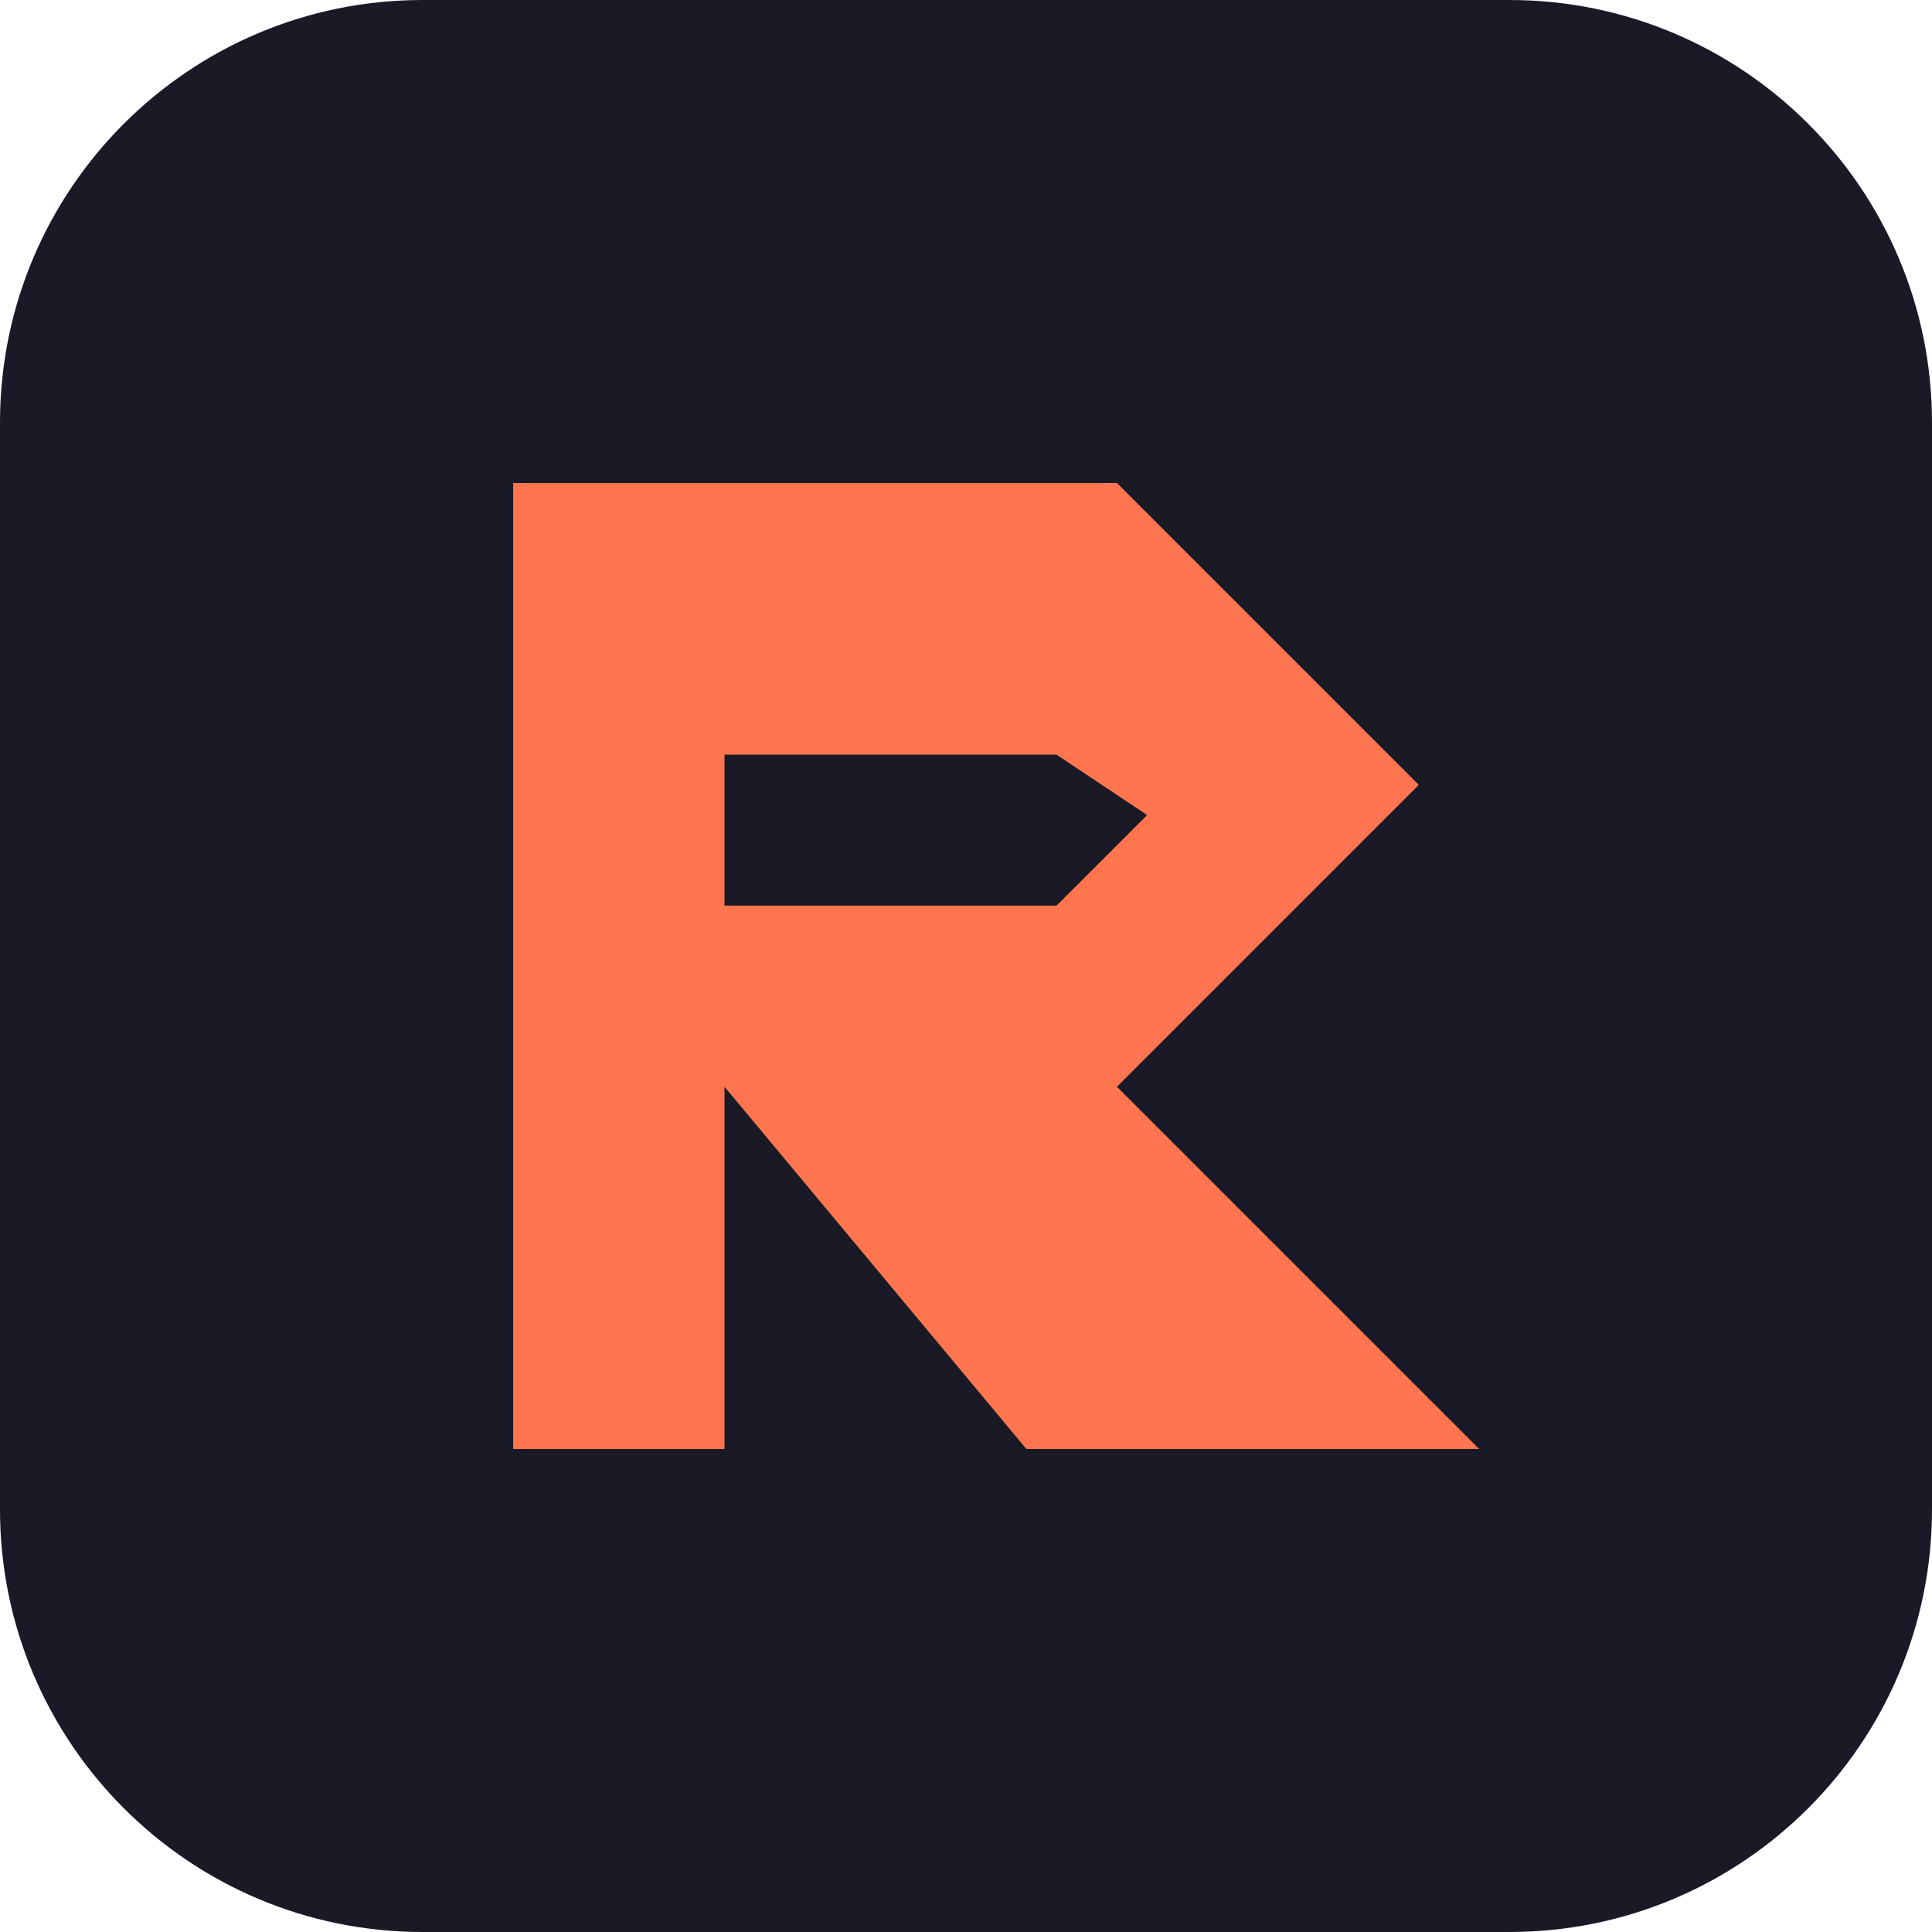
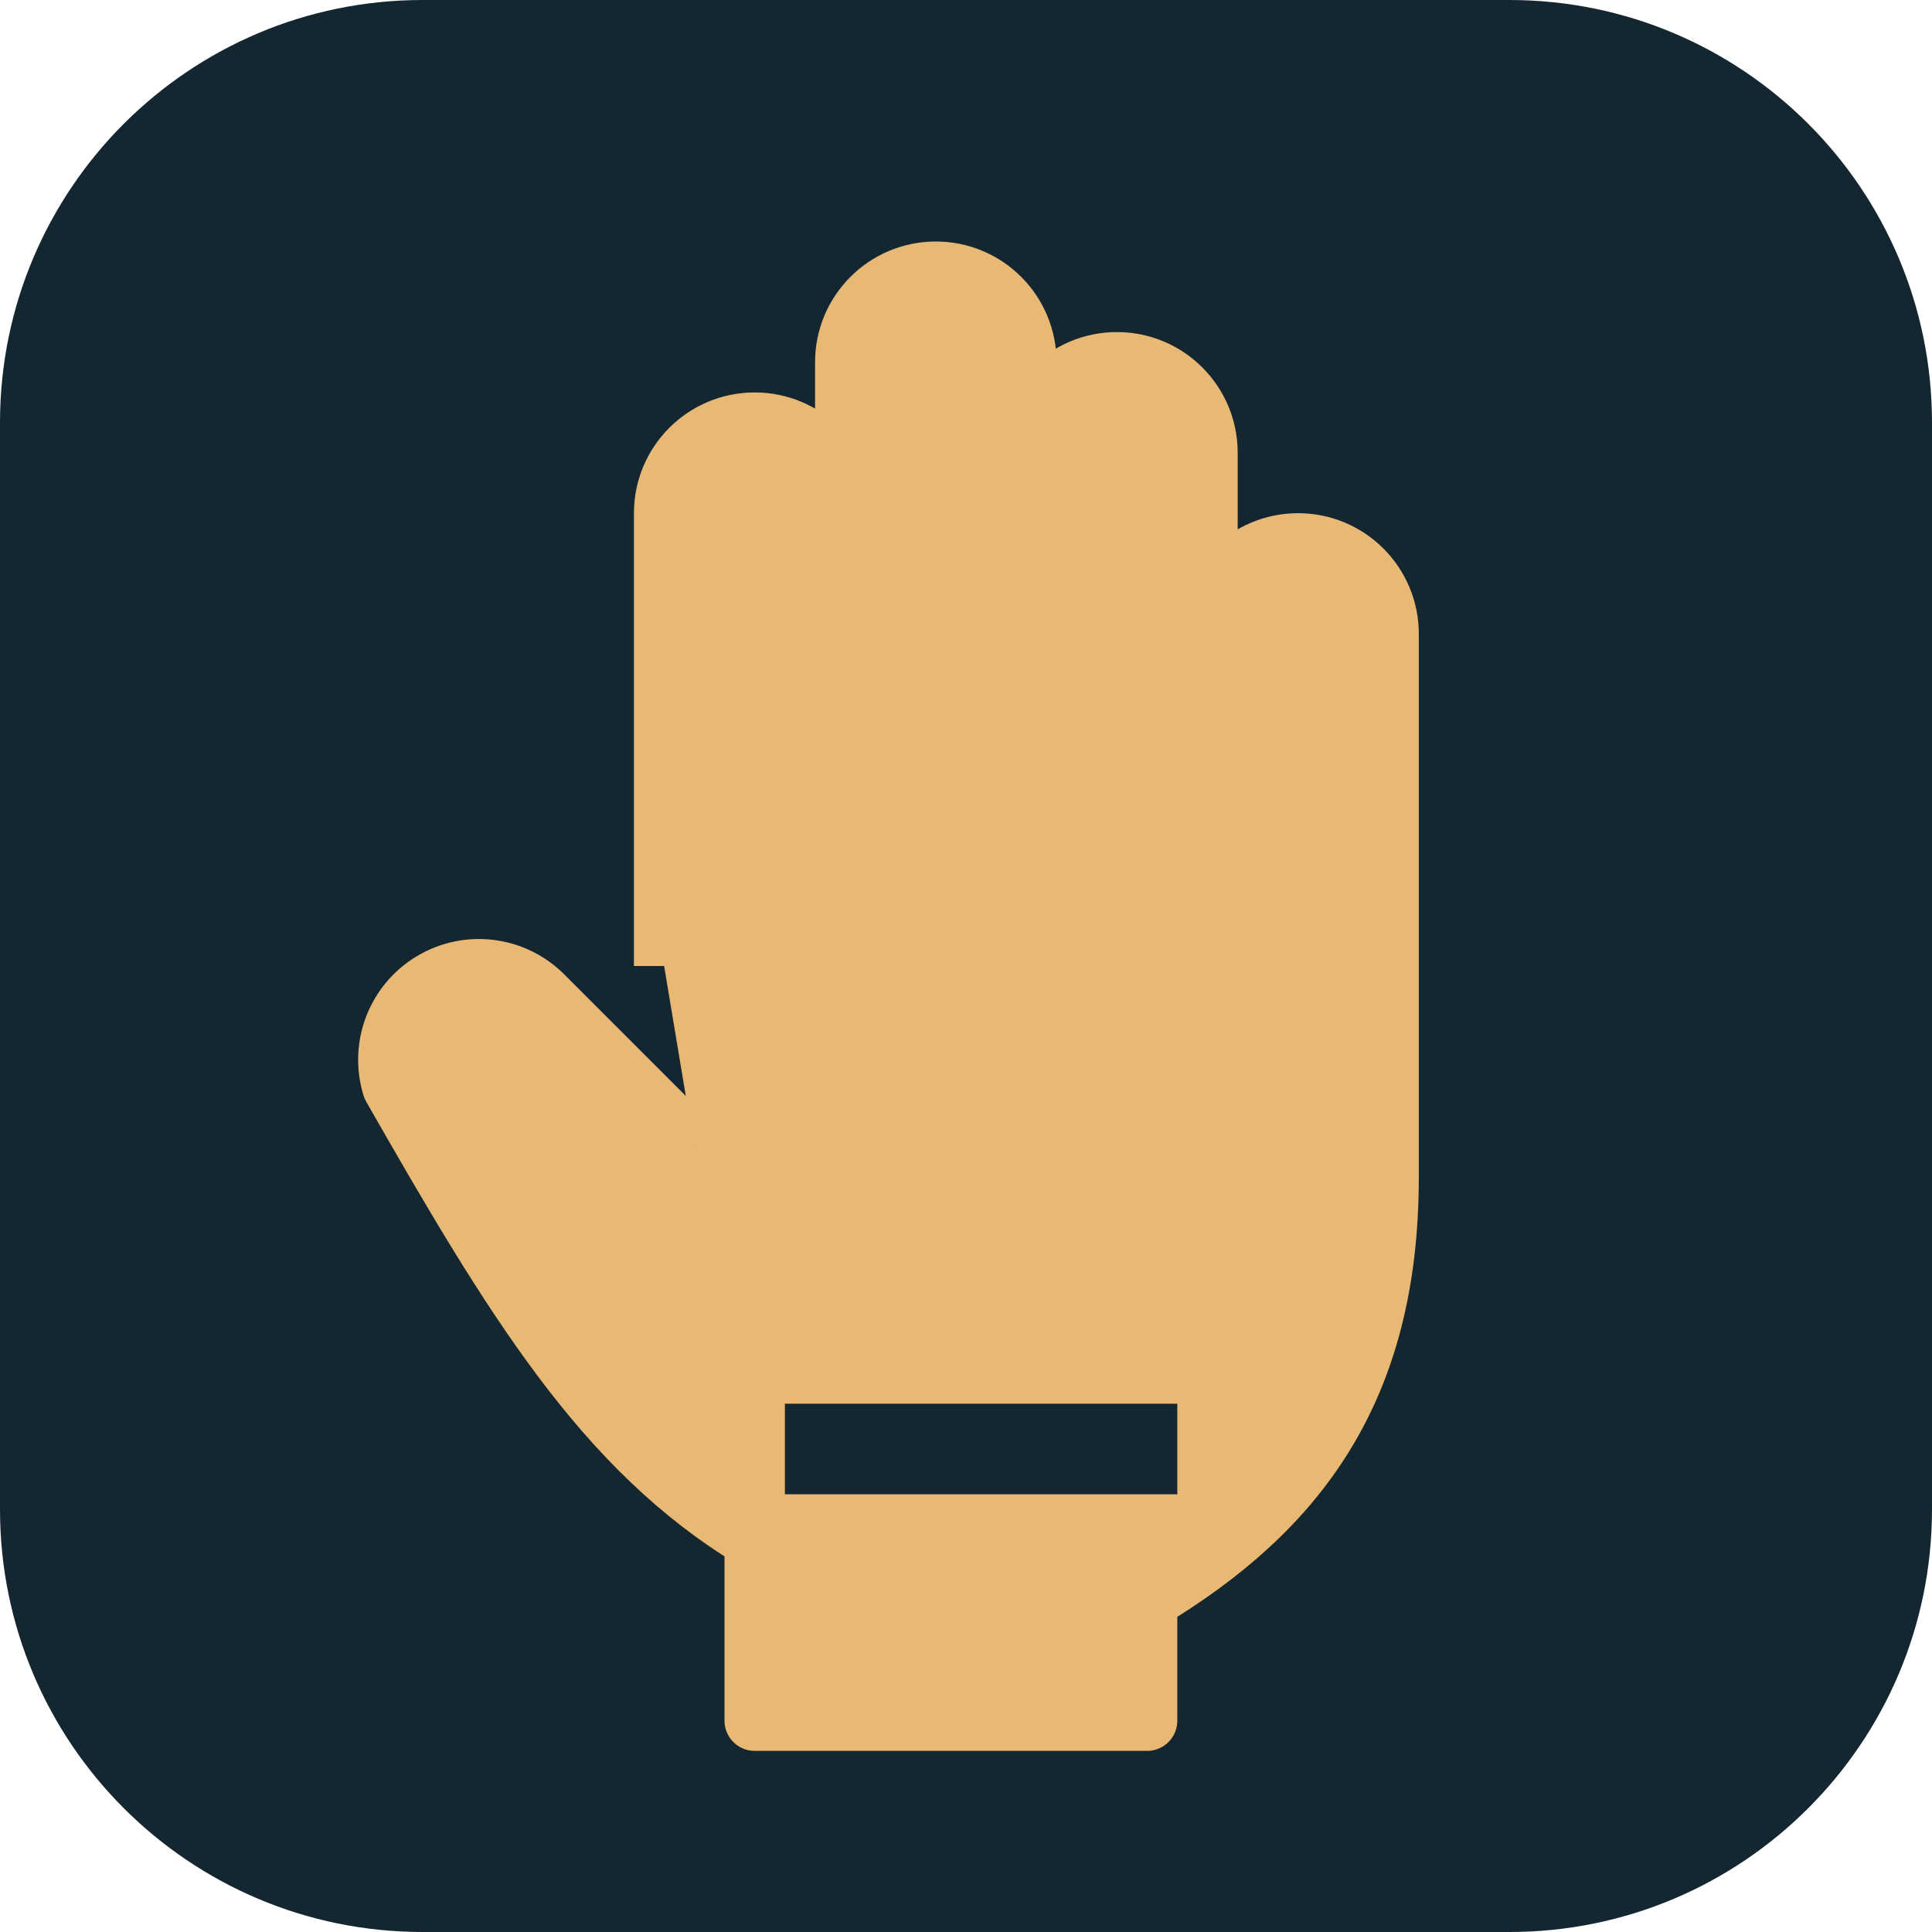
<svg xmlns="http://www.w3.org/2000/svg" width="512" height="512" viewBox="0 0 64 64">
-   <rect width="64" height="64" rx="14" fill="#191a26" />
-   <path d="M17 48V16h20l10 10-10 10 12 12H34L24 36v12zm7-23v5h11l3-3-3-2z" fill="#ff754f" />
+   <rect width="64" height="64" rx="14" fill="#142630" />
+   <path d="M22 32V17a3 3 0 016 0v10-15a3 3 0 016 0v15-12a3 3 0 016 0v14-8a3 3 0 016 0v18c0 7-3 11-8 14v4H25v-6c-5-3-8-8-12-15a3 3 0 015-3l5 5" fill="#e8b975" stroke="#e8b975" stroke-width="2" stroke-linejoin="round" />
+   <path d="M26 48h13" stroke="#142630" stroke-width="3" />
</svg>
